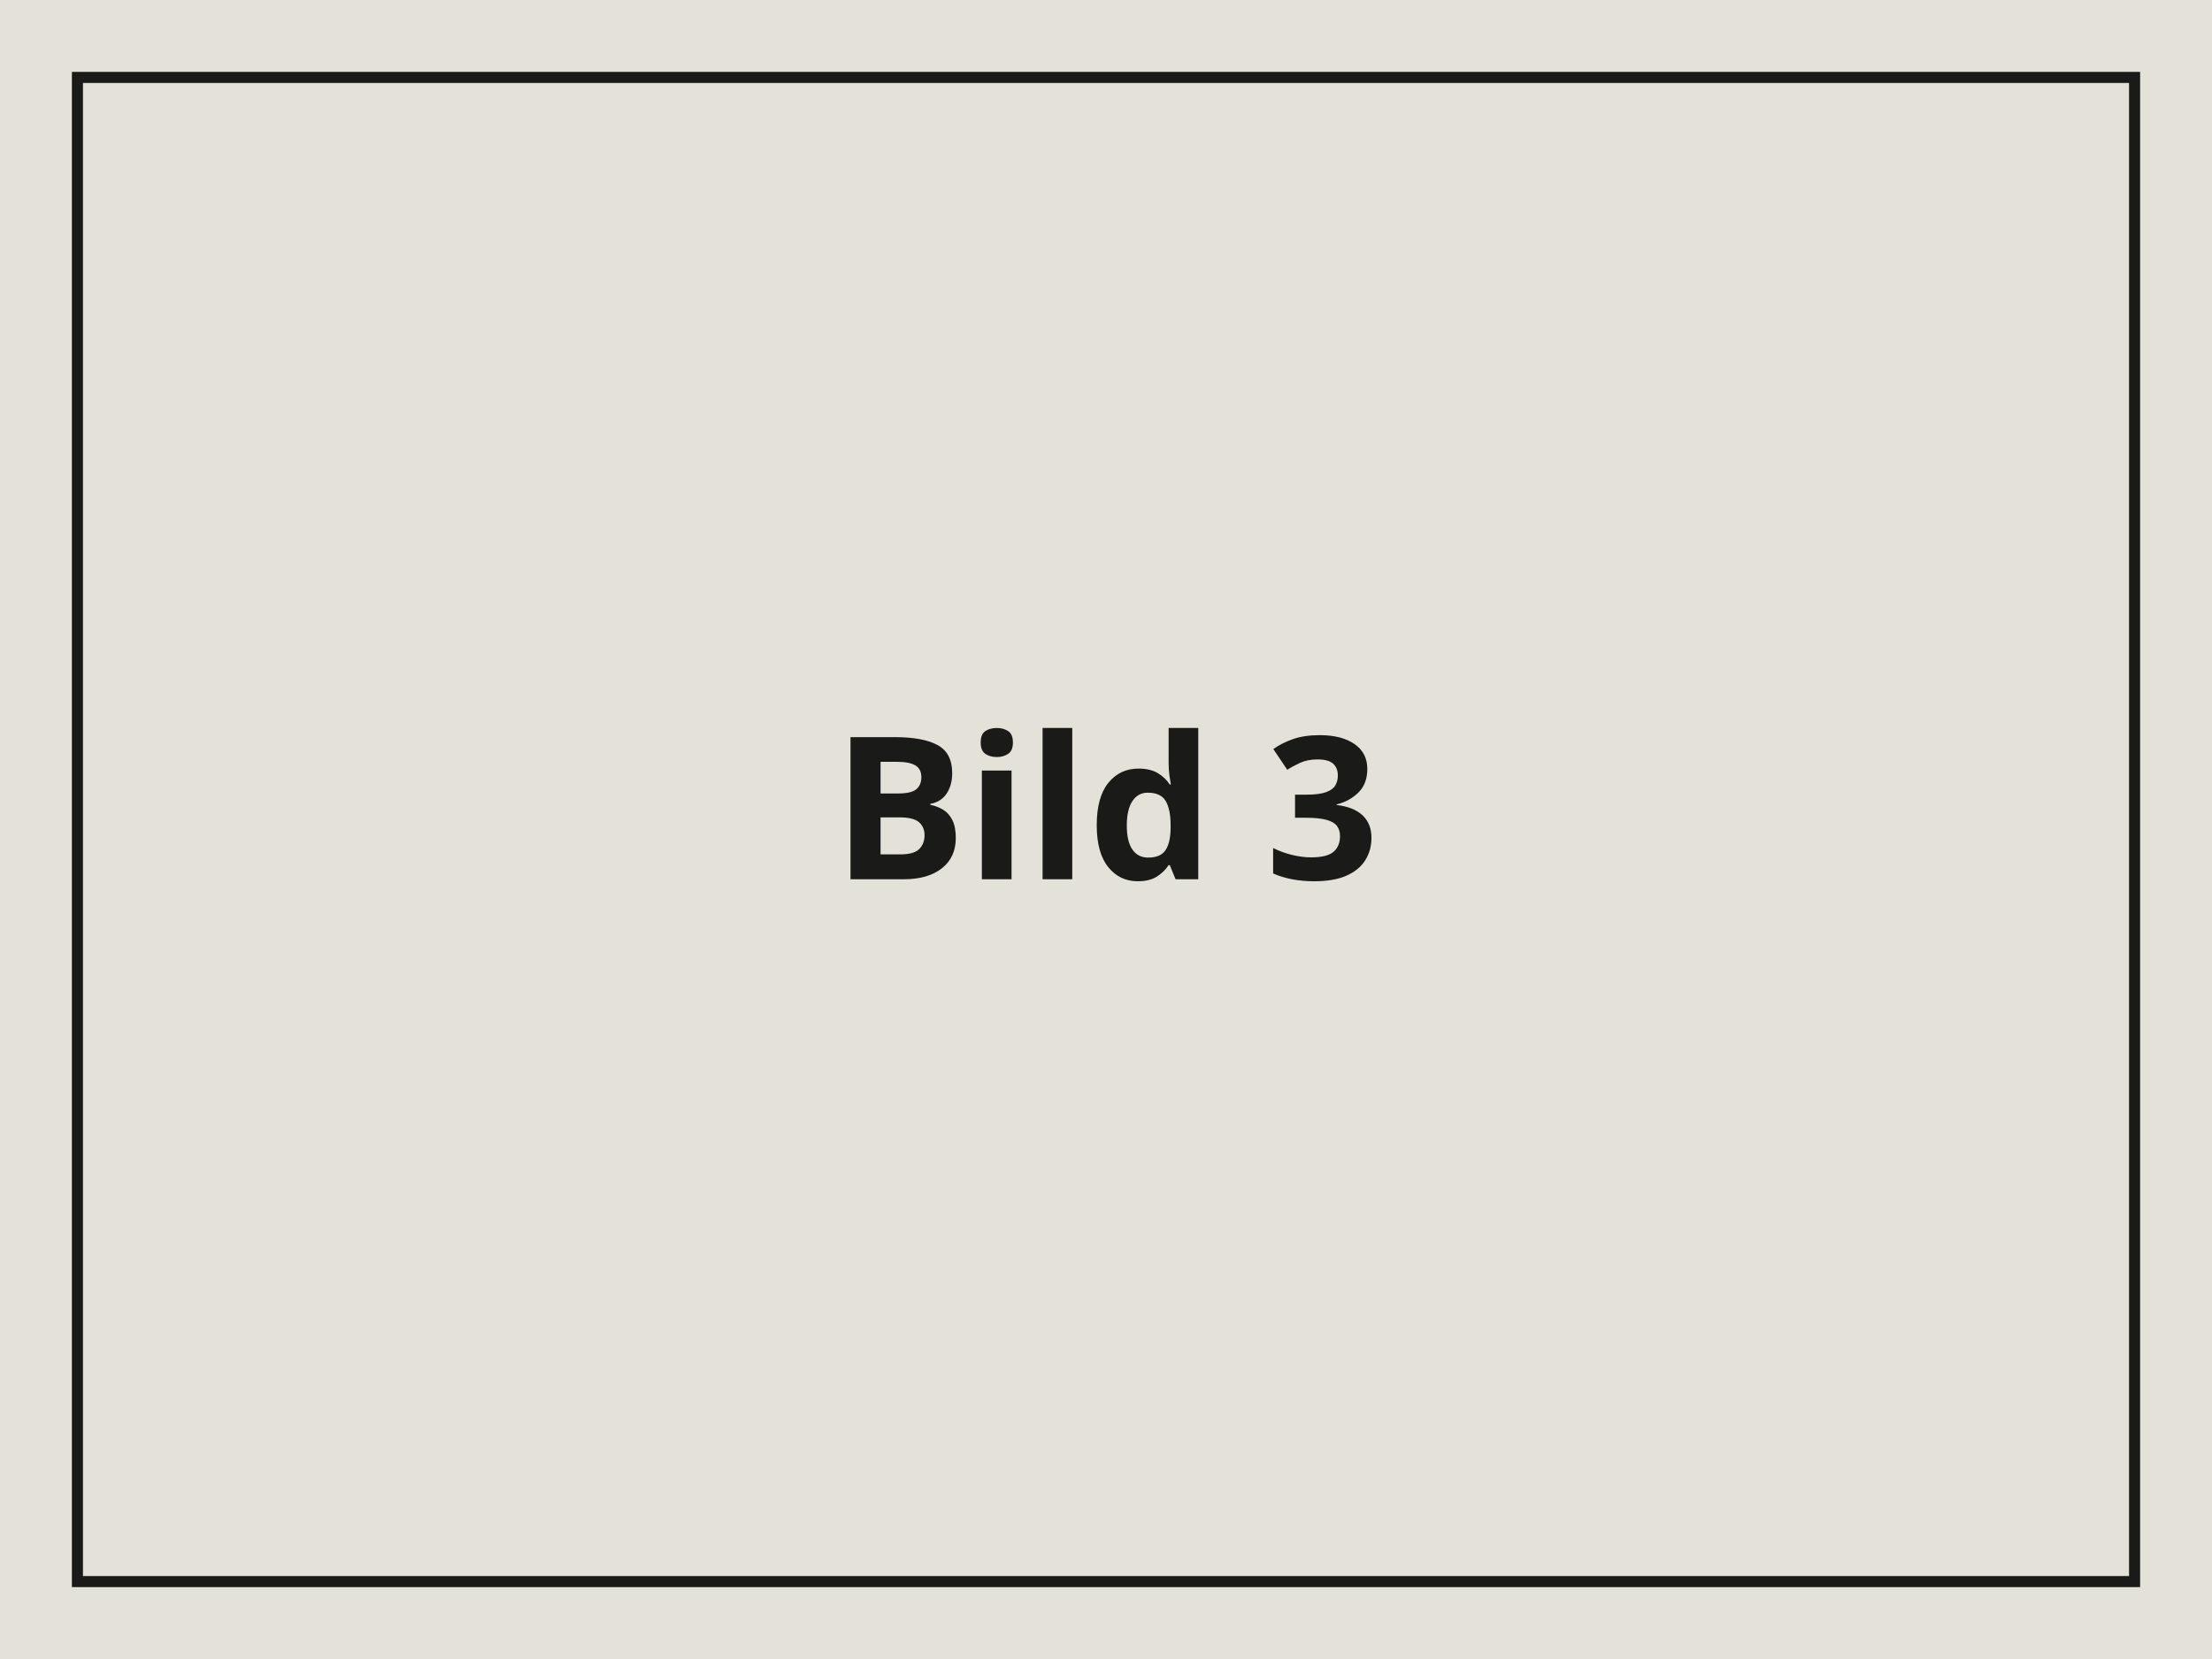
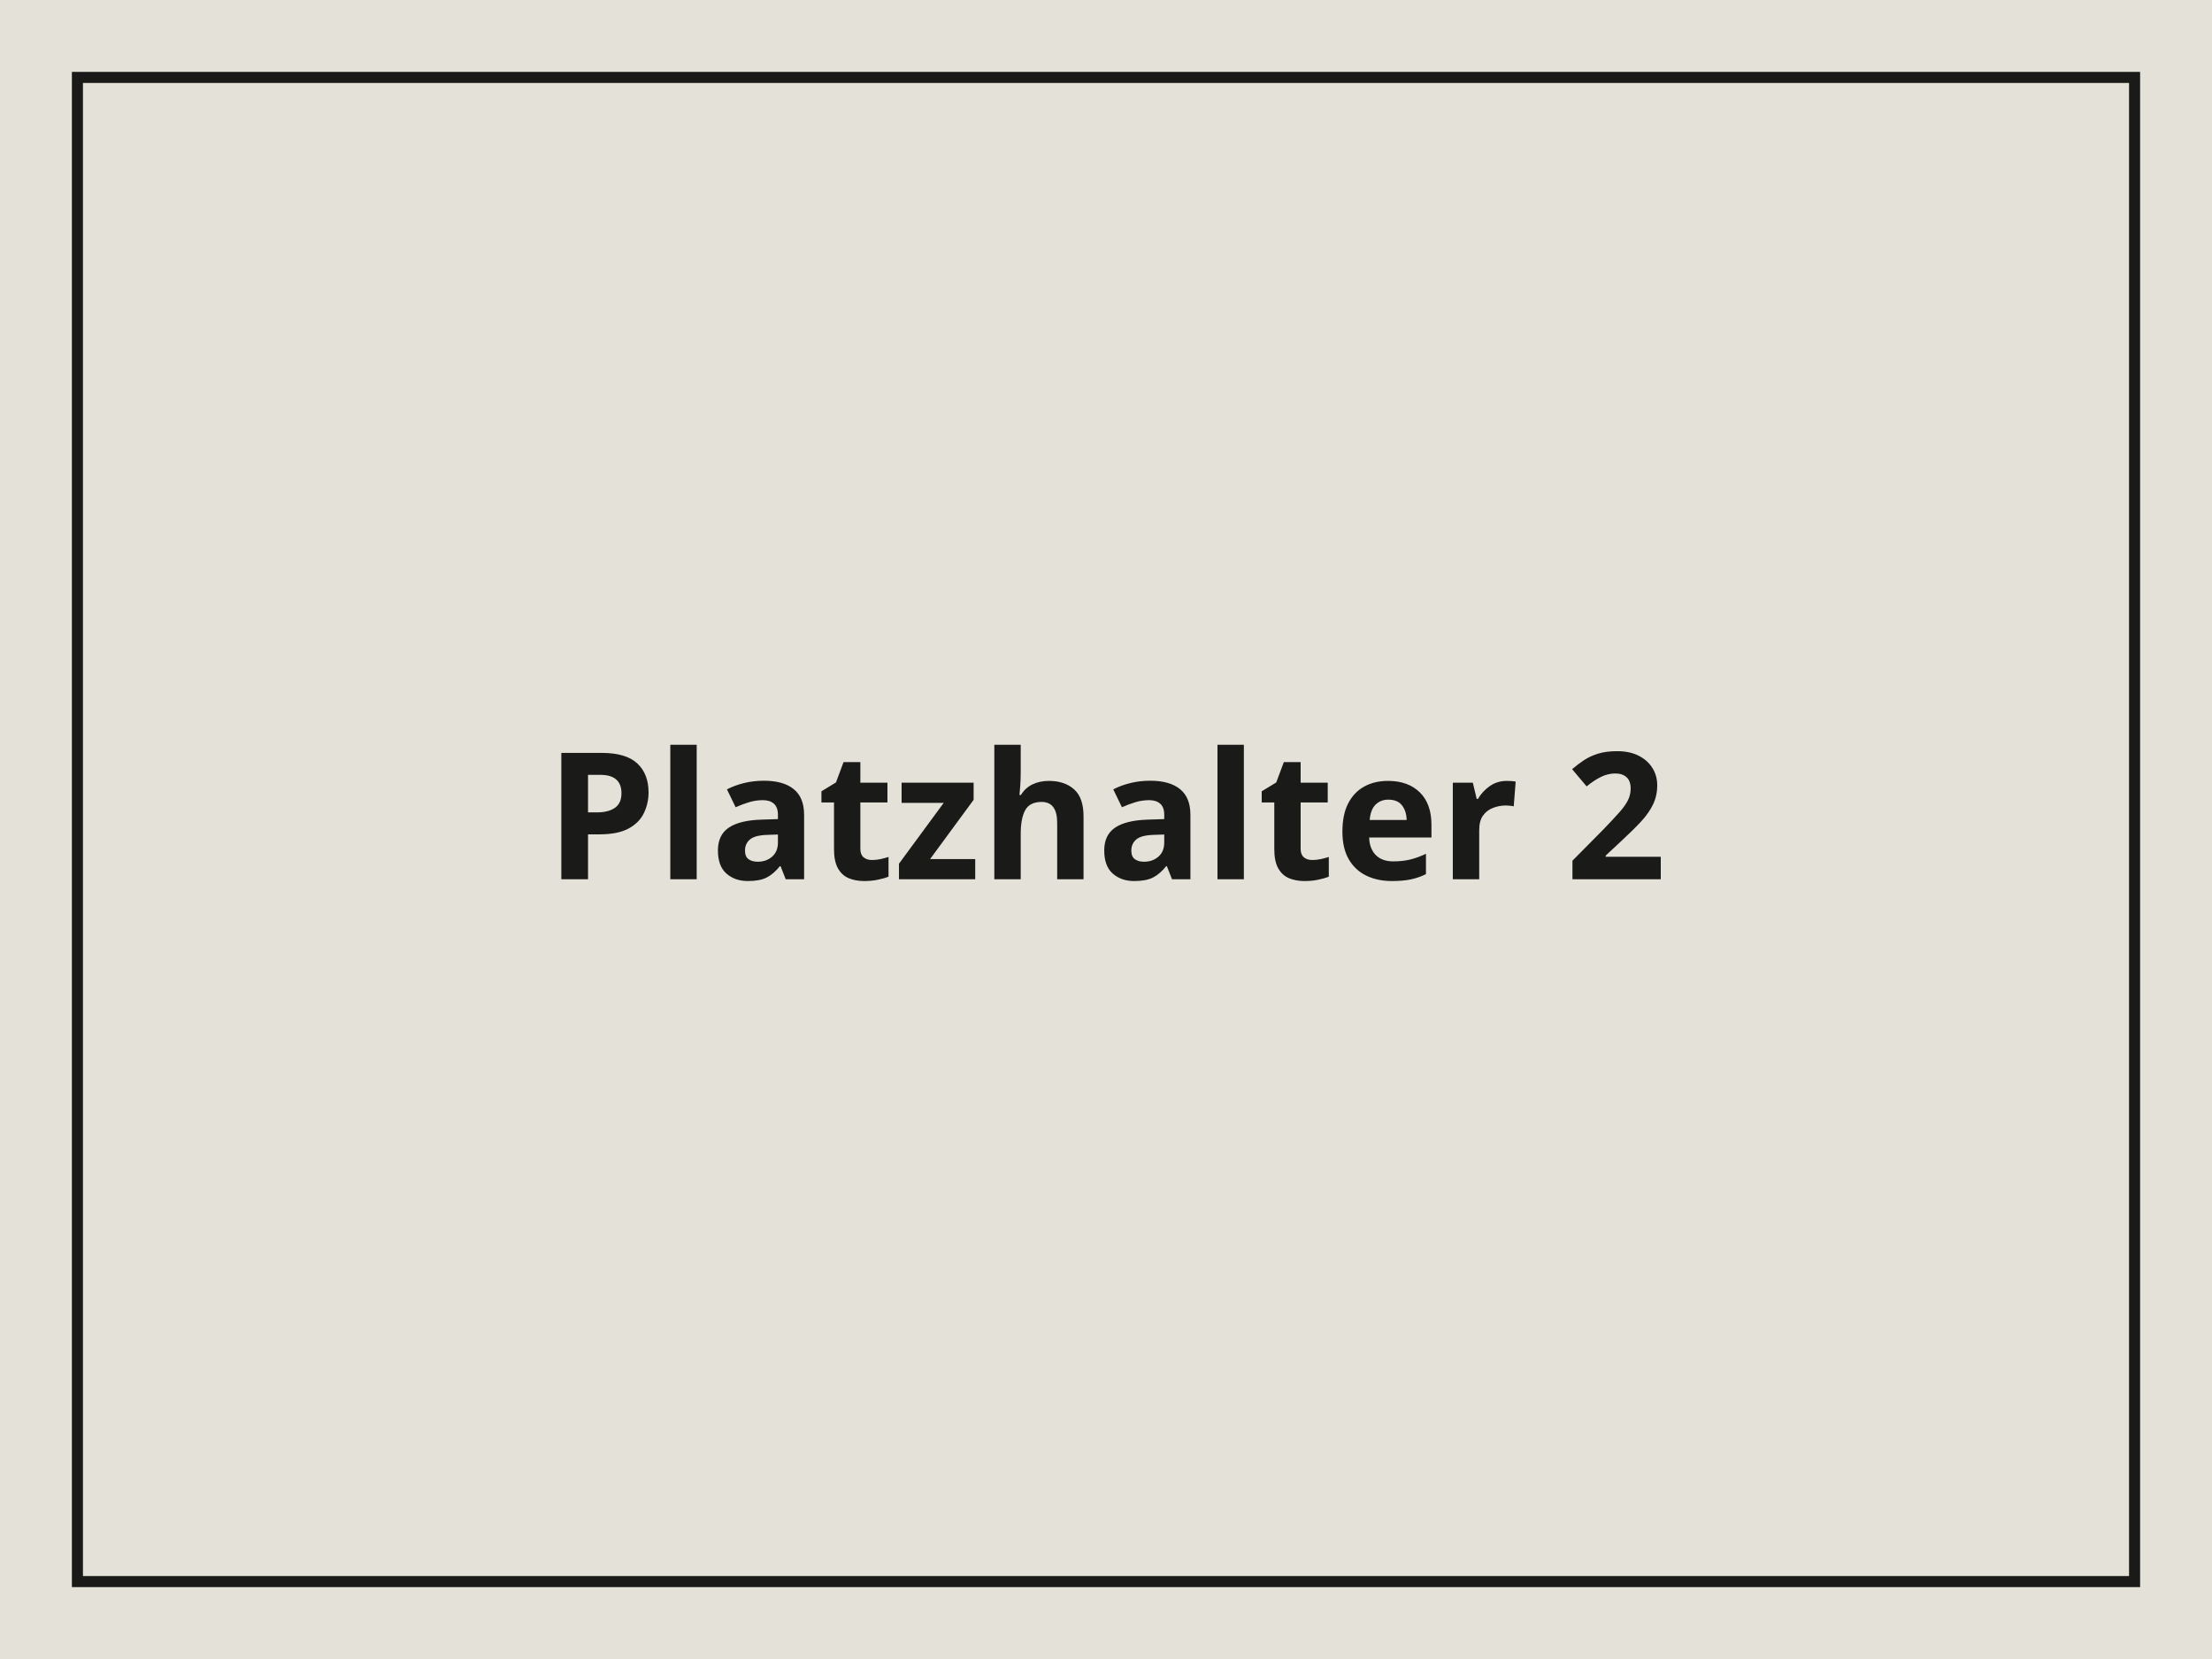
<svg xmlns="http://www.w3.org/2000/svg" width="800" height="600" viewBox="0 0 800 600">
  <rect width="800" height="600" fill="#e4e1d8" />
  <rect x="28" y="28" width="744" height="544" fill="none" stroke="#1a1a18" stroke-width="4" />
-   <text x="400" y="318" text-anchor="middle" font-family="sans-serif" font-size="72" font-weight="700" fill="#1a1a18">Bild 3</text>
+   <text x="400" y="318" text-anchor="middle" font-family="sans-serif" font-size="64" font-weight="700" fill="#1a1a18">Platzhalter 2</text>
</svg>
